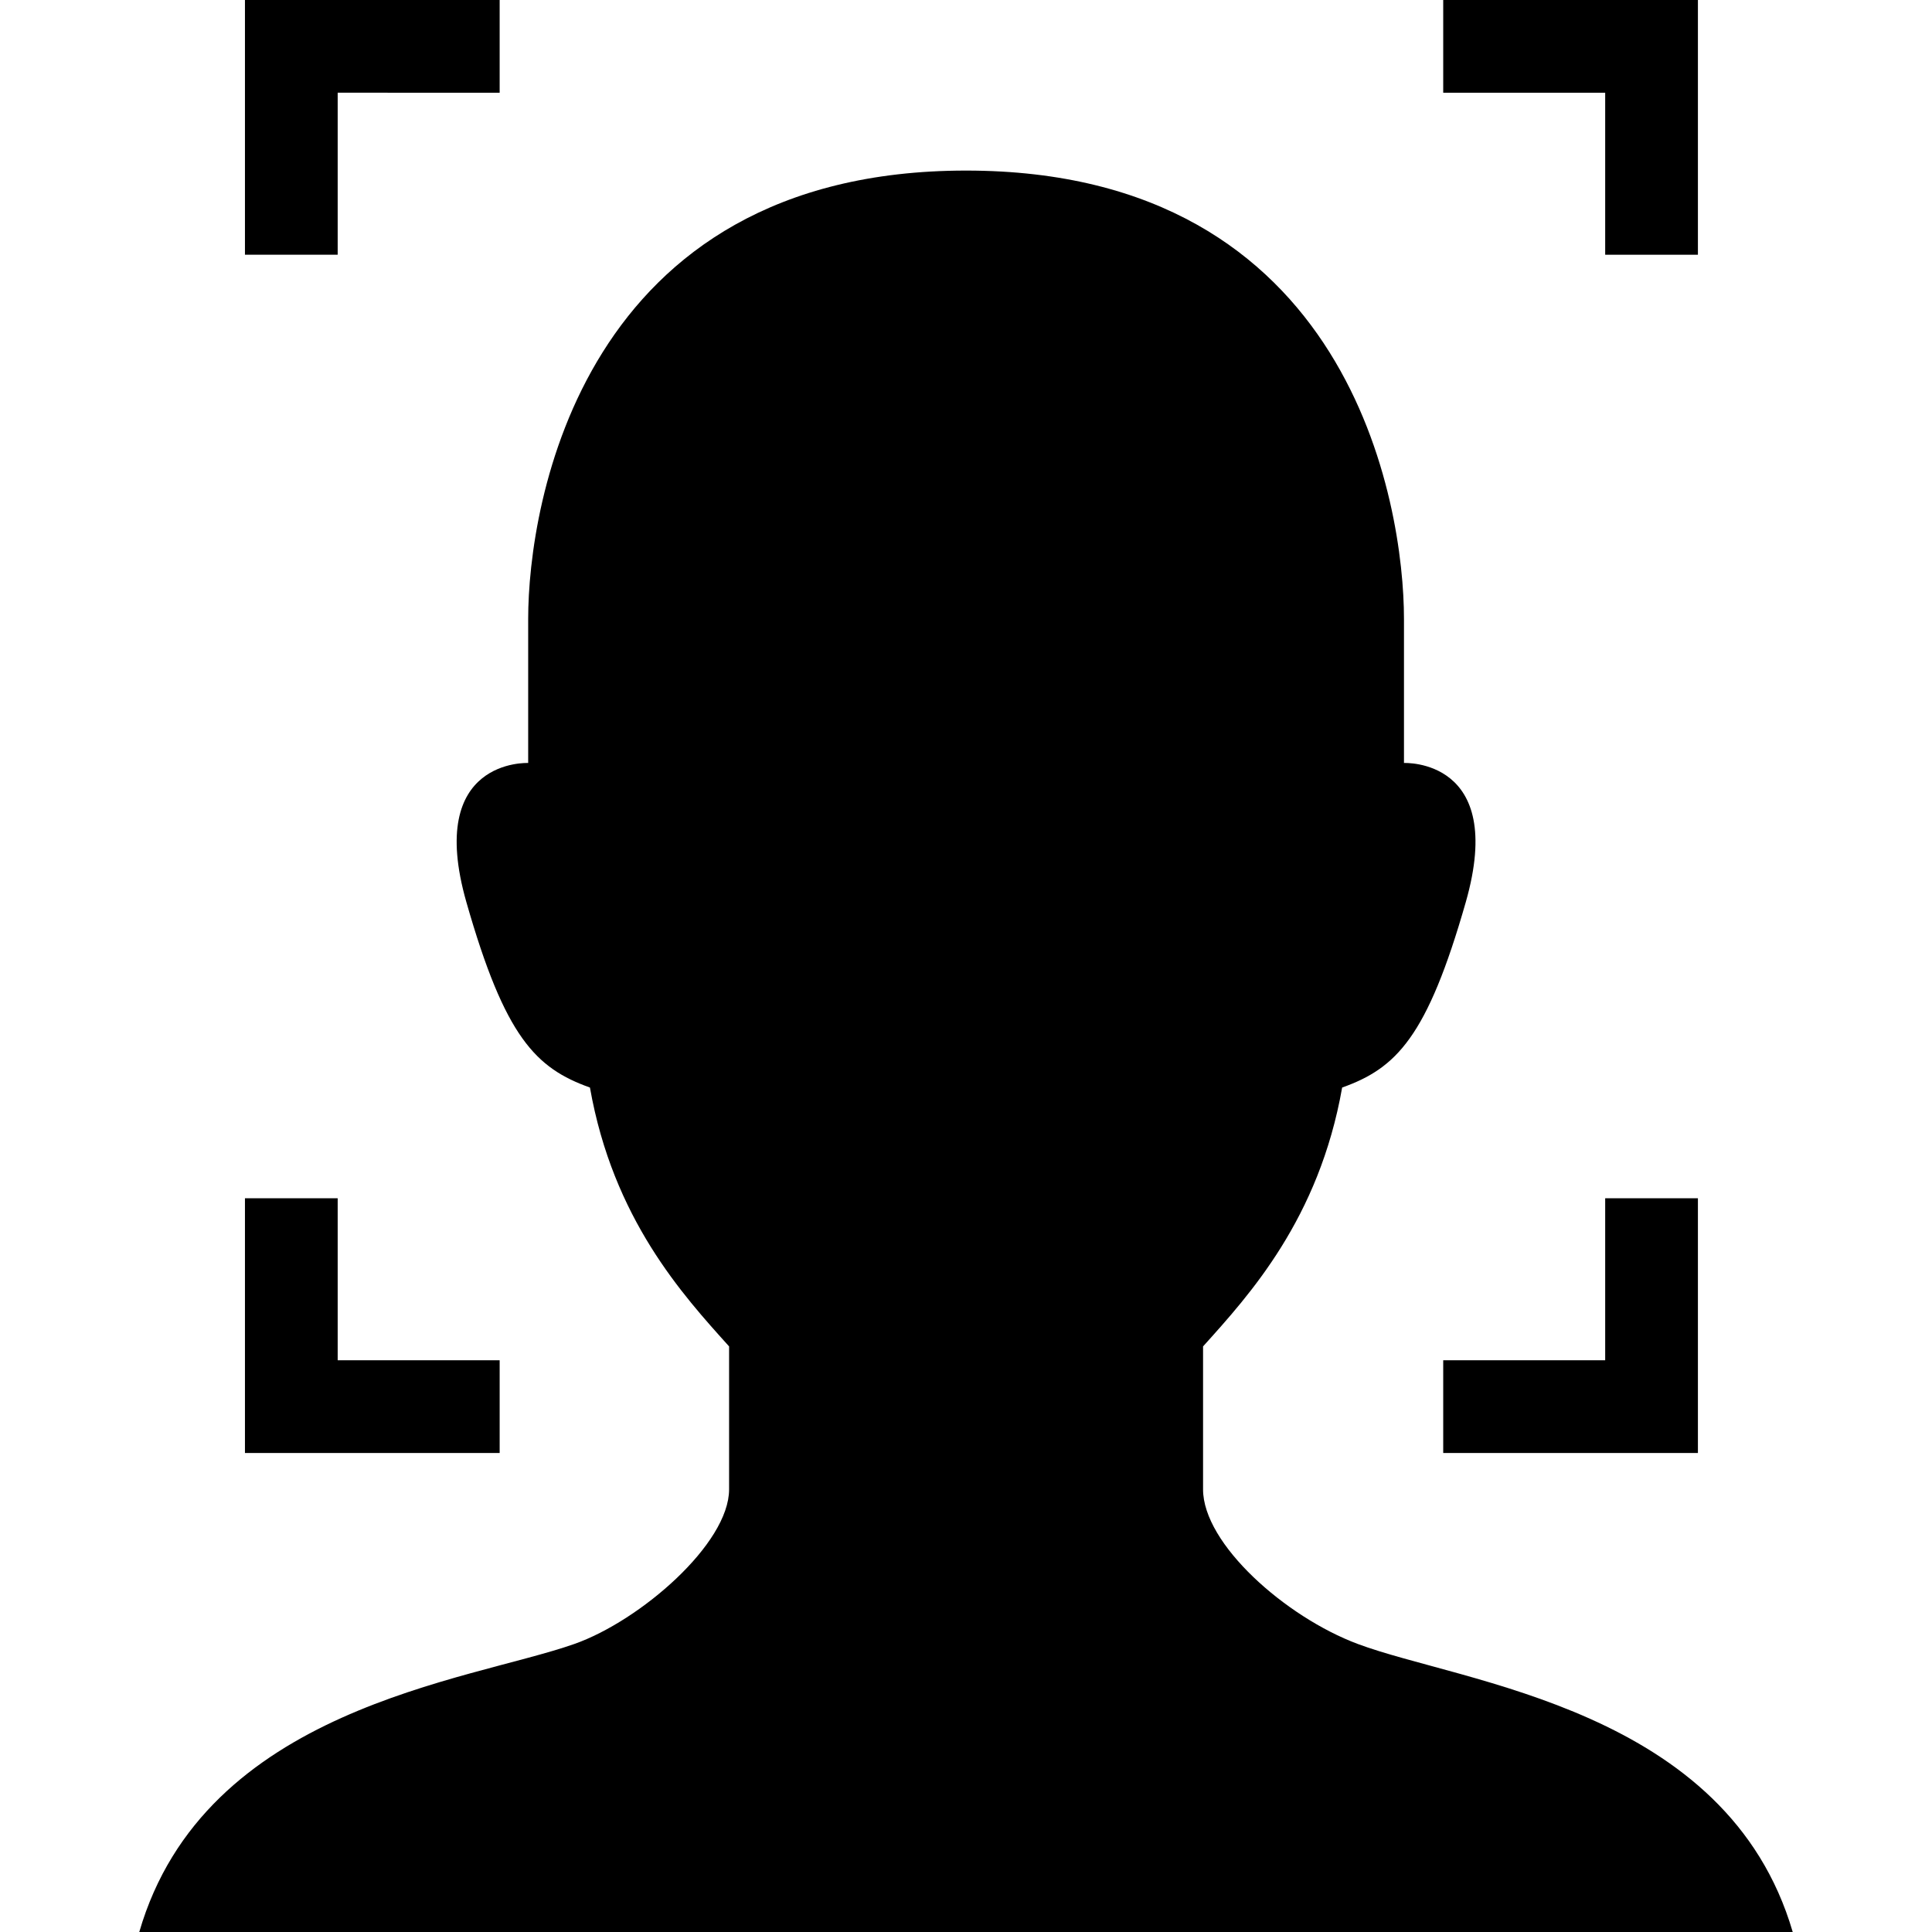
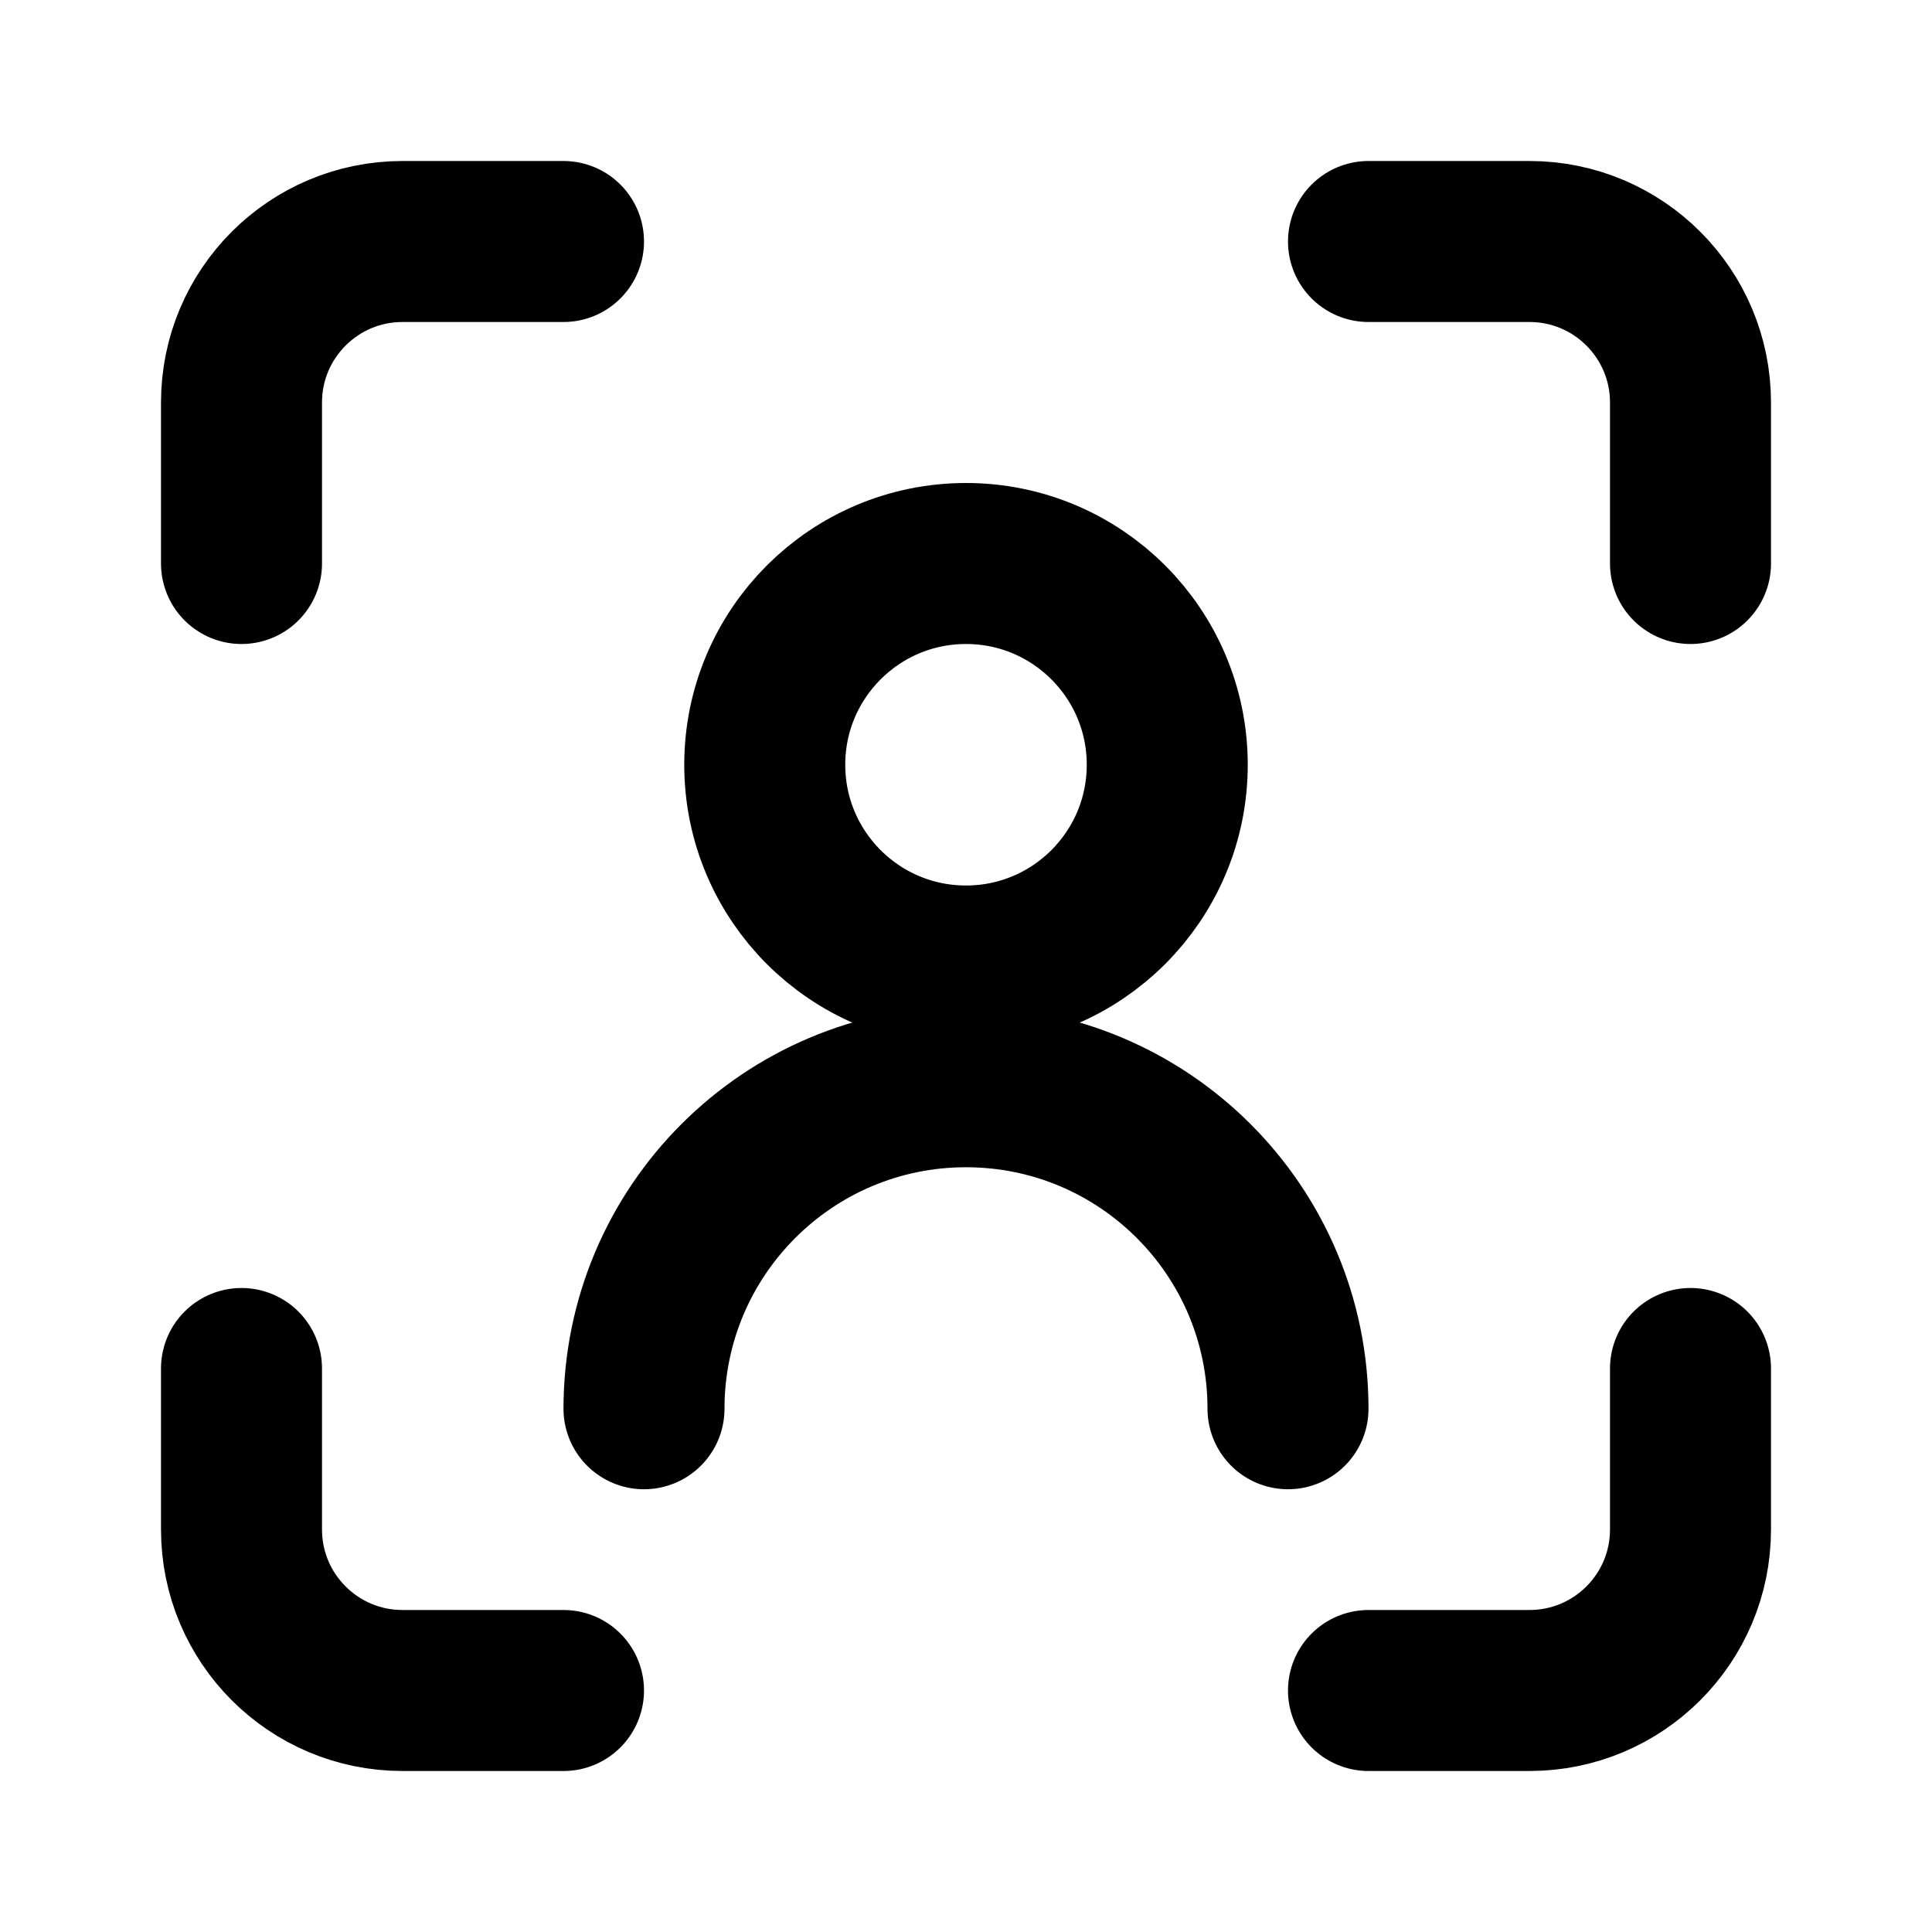
- <svg xmlns="http://www.w3.org/2000/svg" height="800px" width="800px" version="1.1" id="_x32_" viewBox="0 0 512 512" xml:space="preserve">
-   <style type="text/css">
- 	.st0{fill:#000000;}
- </style>
-   <g>
-     <polygon class="st0" points="132.414,360.484 89.489,360.484 89.489,317.551 64.915,317.551 64.915,385.058 132.414,385.058  " />
-     <polygon class="st0" points="425.391,67.508 449.965,67.508 449.965,0 382.466,0 382.466,24.574 425.391,24.574  " />
-     <polygon class="st0" points="89.489,24.567 132.414,24.574 132.414,0 64.915,0 64.915,67.508 89.489,67.508  " />
-     <polygon class="st0" points="425.391,360.484 382.466,360.484 382.466,385.058 449.965,385.058 449.965,317.551 425.391,317.551     " />
-     <path class="st0" d="M359.812,435.662c-19.166-7.168-40.989-26.526-40.989-40.965c0-9.559,0-21.502,0-37.885   c12.287-13.647,30.718-33.79,36.861-68.603c14.335-5.12,22.526-13.311,32.766-49.148c10.895-38.165-16.383-36.861-16.383-36.861   s0-20.478,0-38.221c0-30.038-13.983-118.775-116.055-118.775c-102.056,0-116.039,88.737-116.039,118.775   c0,17.742,0,38.221,0,38.221s-27.278-1.304-16.383,36.861c10.224,35.837,18.415,44.028,32.75,49.148   c6.144,34.813,24.59,54.956,36.877,68.603c0,16.382,0,28.326,0,37.885c0,14.439-23.566,34.822-40.989,40.965   c-28.062,9.895-98.04,16.871-115.319,76.338h438.181C457.749,452.701,387.666,446.086,359.812,435.662z" />
-   </g>
+ <svg xmlns="http://www.w3.org/2000/svg" width="24" height="24" viewBox="0 0 24 24" fill="none" stroke="currentColor" stroke-width="2" stroke-linecap="round" stroke-linejoin="round">
+   <path d="M3 7V5a2 2 0 0 1 2-2h2" />
+   <path d="M17 3h2a2 2 0 0 1 2 2v2" />
+   <path d="M21 17v2a2 2 0 0 1-2 2h-2" />
+   <path d="M7 21H5a2 2 0 0 1-2-2v-2" />
+   <circle cx="12" cy="9.5" r="2.5" />
+   <path d="M8 17.5a4 4 0 0 1 8 0" />
</svg>
